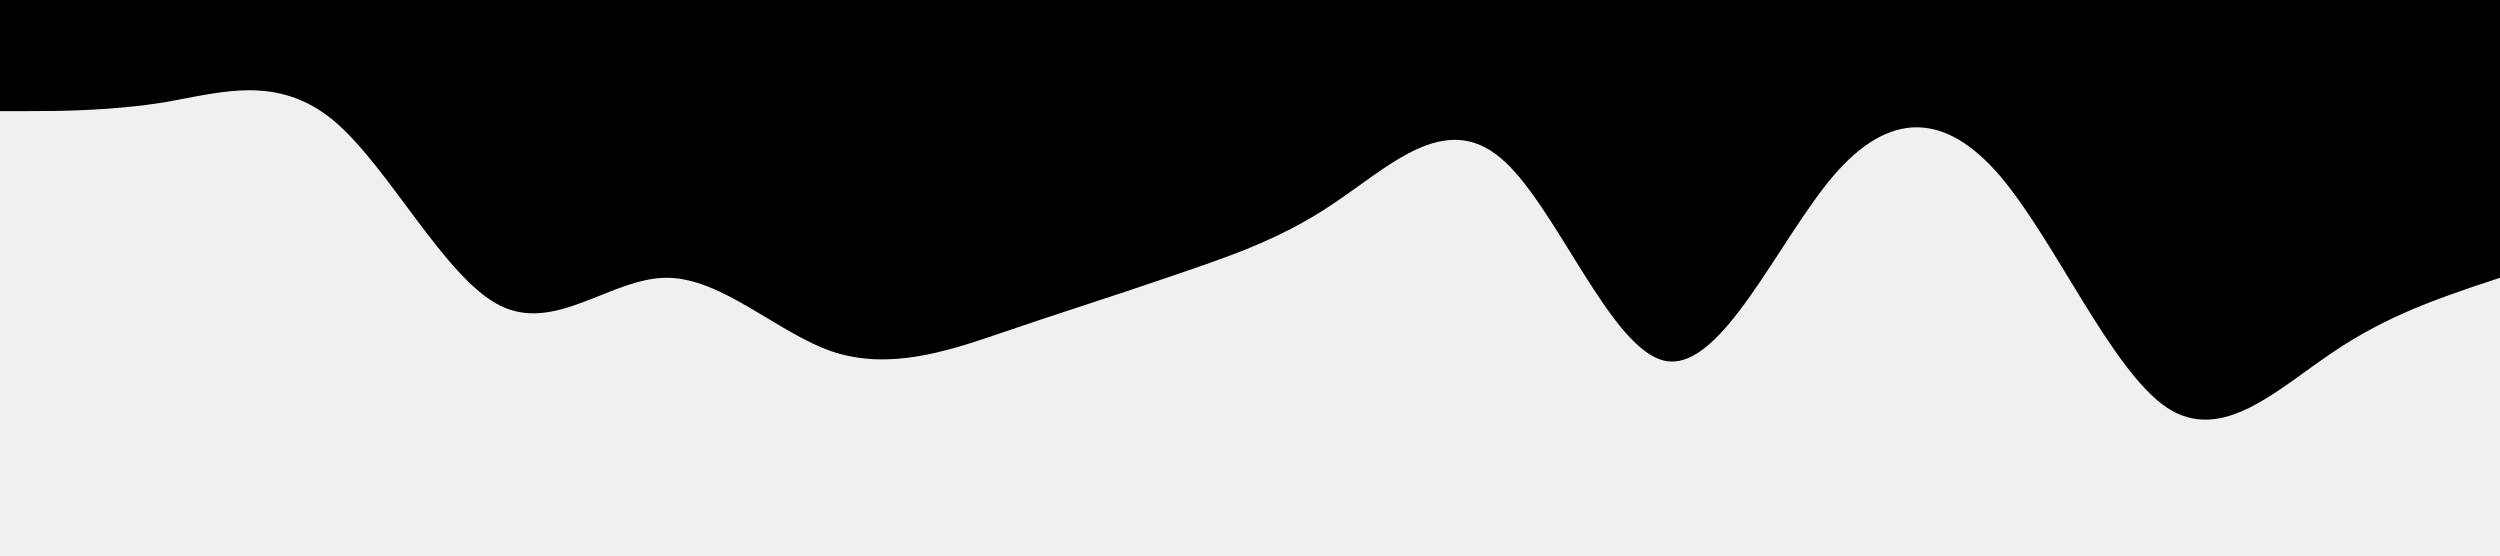
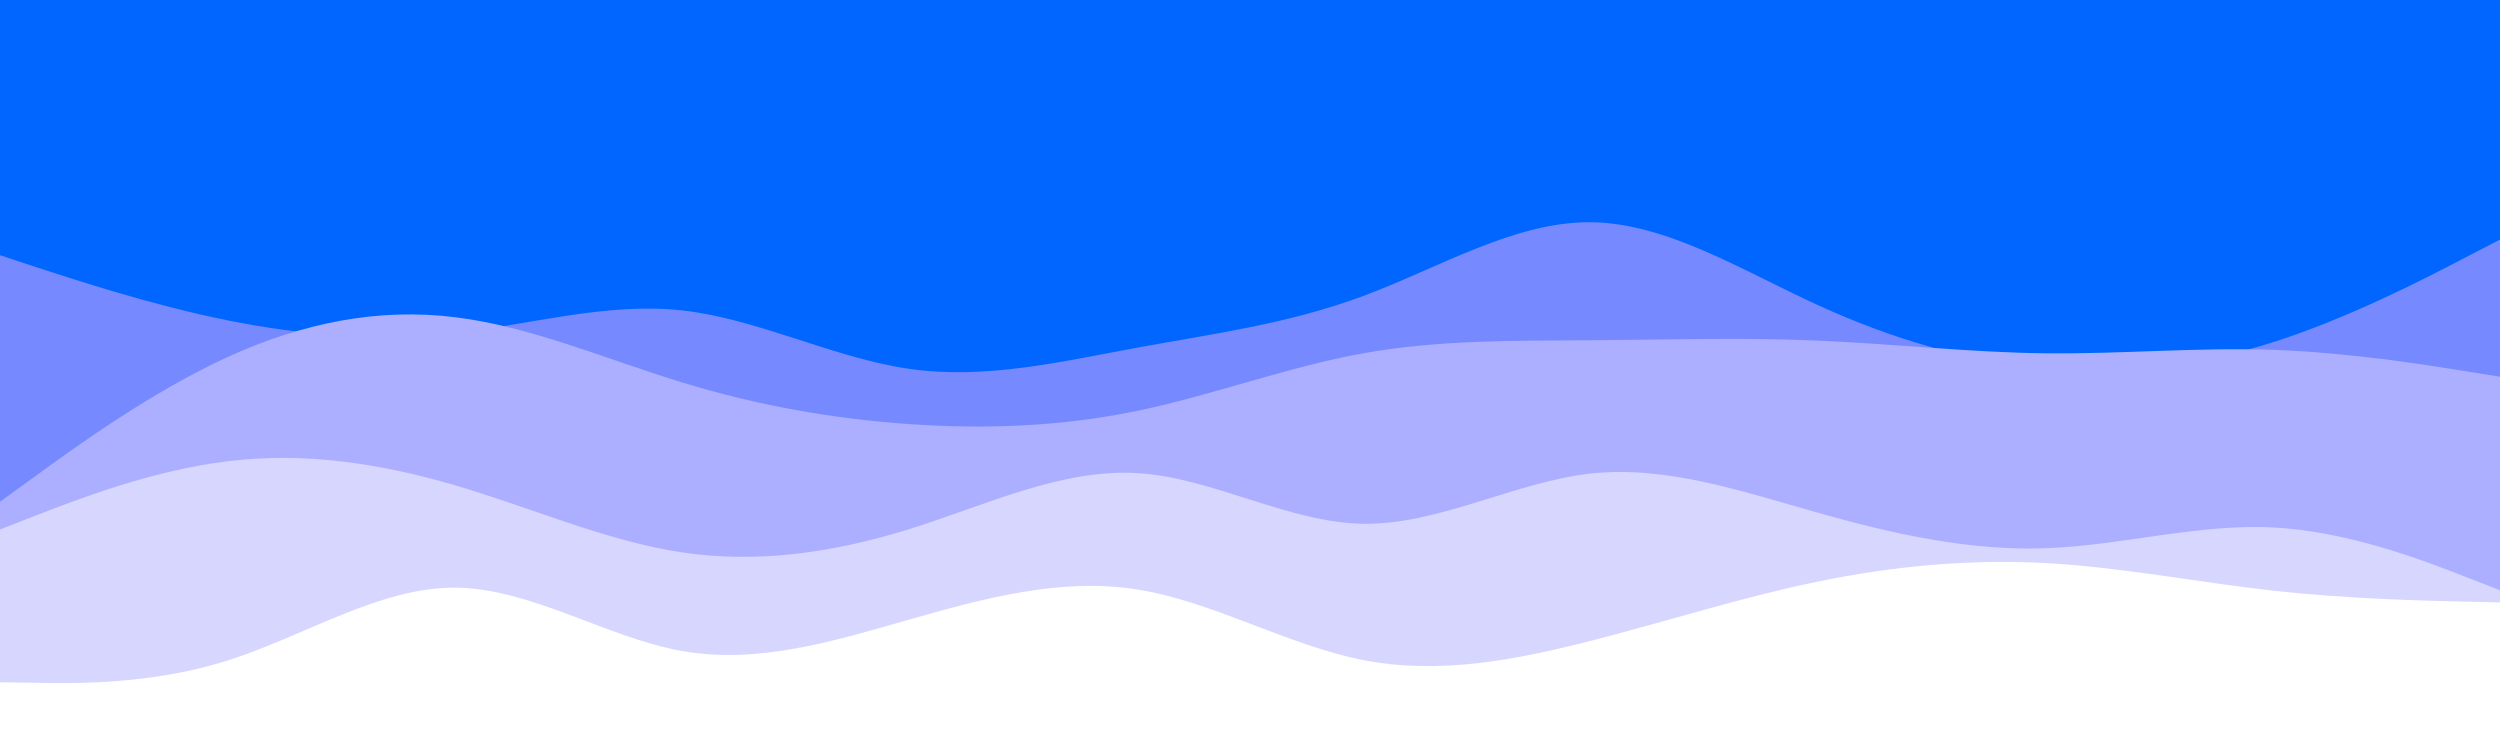
- <svg xmlns="http://www.w3.org/2000/svg" class="seperator" preserveAspectRatio="none" viewBox="0 0 1440 320">
-   <path d="M0,64L16,64C32,64,64,64,96,58.7C128,53,160,43,192,69.3C224,96,256,160,288,176C320,192,352,160,384,160C416,160,448,192,480,202.7C512,213,544,203,576,192C608,181,640,171,672,160C704,149,736,139,768,117.3C800,96,832,64,864,90.7C896,117,928,203,960,208C992,213,1024,139,1056,101.3C1088,64,1120,64,1152,101.3C1184,139,1216,213,1248,234.7C1280,256,1312,224,1344,202.7C1376,181,1408,171,1424,165.3L1440,160L1440,0L1424,0C1408,0,1376,0,1344,0C1312,0,1280,0,1248,0C1216,0,1184,0,1152,0C1120,0,1088,0,1056,0C1024,0,992,0,960,0C928,0,896,0,864,0C832,0,800,0,768,0C736,0,704,0,672,0C640,0,608,0,576,0C544,0,512,0,480,0C448,0,416,0,384,0C352,0,320,0,288,0C256,0,224,0,192,0C160,0,128,0,96,0C64,0,32,0,16,0L0,0Z" />
+ <svg xmlns="http://www.w3.org/2000/svg" class="seperator" preserveAspectRatio="none" viewBox="0 0 1440 420">
+   <rect x="0" y="0" width="1440" height="420" fill="#0066FF" />
+   <path d="M0 112L21.8 99.8C43.7 87.7 87.3 63.3 131 50.7C174.7 38 218.3 37 262 53.3C305.7 69.7 349.3 103.3 393 114.7C436.7 126 480.3 115 524 115C567.7 115 611.3 126 654.8 138.5C698.3 151 741.7 165 785.2 152C828.7 139 872.3 99 916 92.7C959.7 86.3 1003.3 113.7 1047 130.5C1090.7 147.3 1134.3 153.7 1178 154.7C1221.7 155.7 1265.3 151.3 1309 141C1352.7 130.7 1396.3 114.3 1418.2 106.2L1440 98L1440 421L1418.2 421C1396.3 421 1352.7 421 1309 421C1265.3 421 1221.7 421 1178 421C1134.3 421 1090.7 421 1047 421C1003.3 421 959.7 421 916 421C872.3 421 828.7 421 785.2 421C741.7 421 698.3 421 654.8 421C611.3 421 567.7 421 524 421C480.3 421 436.7 421 393 421C349.3 421 305.7 421 262 421C218.3 421 174.7 421 131 421C87.3 421 43.7 421 21.8 421L0 421Z" fill="#0066ff" />
+   <path d="M0 147L21.8 154.2C43.7 161.3 87.3 175.7 131 184.5C174.7 193.3 218.3 196.7 262 191.8C305.7 187 349.3 174 393 178.8C436.7 183.7 480.3 206.3 524 212.5C567.7 218.7 611.3 208.3 654.8 200.3C698.3 192.3 741.7 186.7 785.2 170.5C828.7 154.3 872.3 127.7 916 128C959.7 128.3 1003.3 155.7 1047 175.7C1090.7 195.7 1134.3 208.3 1178 212.2C1221.7 216 1265.3 211 1309 197.2C1352.7 183.3 1396.3 160.7 1418.2 149.3L1440 138L1440 421L1418.2 421C1396.3 421 1352.7 421 1309 421C1265.3 421 1221.7 421 1178 421C1134.3 421 1090.7 421 1047 421C1003.3 421 959.7 421 916 421C872.3 421 828.7 421 785.2 421C741.7 421 698.3 421 654.8 421C611.3 421 567.7 421 524 421C480.3 421 436.7 421 393 421C349.3 421 305.7 421 262 421C218.3 421 174.7 421 131 421C87.3 421 43.7 421 21.8 421L0 421Z" fill="#7789ff" />
+   <path d="M0 289L21.8 273.2C43.7 257.3 87.3 225.7 131 205.7C174.7 185.7 218.3 177.3 262 182.7C305.7 188 349.3 207 393 220.3C436.7 233.7 480.3 241.3 524 244.3C567.7 247.3 611.3 245.7 654.8 236.7C698.3 227.7 741.7 211.3 785.2 203.5C828.7 195.7 872.3 196.3 916 196C959.7 195.7 1003.3 194.3 1047 196.2C1090.7 198 1134.3 203 1178 203.5C1221.7 204 1265.3 200 1309 201.5C1352.7 203 1396.3 210 1418.2 213.5L1440 217L1440 421L1418.2 421C1396.3 421 1352.7 421 1309 421C1265.3 421 1221.7 421 1178 421C1134.3 421 1090.7 421 1047 421C1003.3 421 959.7 421 916 421C872.3 421 828.7 421 785.2 421C741.7 421 698.3 421 654.8 421C611.3 421 567.7 421 524 421C480.3 421 436.7 421 393 421C349.3 421 305.7 421 262 421C218.3 421 174.7 421 131 421C87.3 421 43.7 421 21.8 421L0 421Z" fill="#acafff" />
+   <path d="M0 305L21.8 296.5C43.7 288 87.3 271 131 265.7C174.7 260.3 218.3 266.7 262 279.5C305.7 292.3 349.3 311.7 393 318.2C436.7 324.7 480.3 318.3 524 304.7C567.7 291 611.3 270 654.8 272.5C698.3 275 741.7 301 785.2 301.7C828.7 302.3 872.3 277.7 916 272.8C959.7 268 1003.3 283 1047 295.3C1090.7 307.7 1134.3 317.3 1178 315.8C1221.7 314.3 1265.3 301.7 1309 303.8C1352.7 306 1396.3 323 1418.2 331.5L1440 340L1440 421L1418.2 421C1396.3 421 1352.7 421 1309 421C1265.3 421 1221.7 421 1178 421C1134.3 421 1090.7 421 1047 421C1003.3 421 959.7 421 916 421C872.3 421 828.7 421 785.2 421C741.7 421 698.3 421 654.8 421C611.3 421 567.7 421 524 421C480.3 421 436.7 421 393 421C349.3 421 305.7 421 262 421C218.3 421 174.7 421 131 421C87.3 421 43.7 421 21.8 421L0 421Z" fill="#d7d6ff" />
+   <path d="M0 393L21.8 393.3C43.7 393.7 87.3 394.3 131 380.5C174.7 366.7 218.3 338.3 262 338.5C305.7 338.7 349.3 367.3 393 375C436.7 382.7 480.3 369.3 524 356.8C567.7 344.3 611.3 332.7 654.8 339.5C698.3 346.3 741.7 371.7 785.2 380.2C828.7 388.7 872.3 380.3 916 369.2C959.7 358 1003.3 344 1047 335C1090.7 326 1134.3 322 1178 324.3C1221.7 326.7 1265.3 335.3 1309 340.2C1352.7 345 1396.3 346 1418.2 346.5L1440 347L1440 421L1418.2 421C1396.3 421 1352.7 421 1309 421C1265.3 421 1221.7 421 1178 421C1134.3 421 1090.7 421 1047 421C1003.3 421 959.7 421 916 421C872.3 421 828.7 421 785.2 421C741.7 421 698.3 421 654.8 421C611.3 421 567.7 421 524 421C480.3 421 436.7 421 393 421C349.3 421 305.7 421 262 421C218.3 421 174.7 421 131 421C87.3 421 43.7 421 21.8 421L0 421Z" fill="#ffffff" />
</svg>
